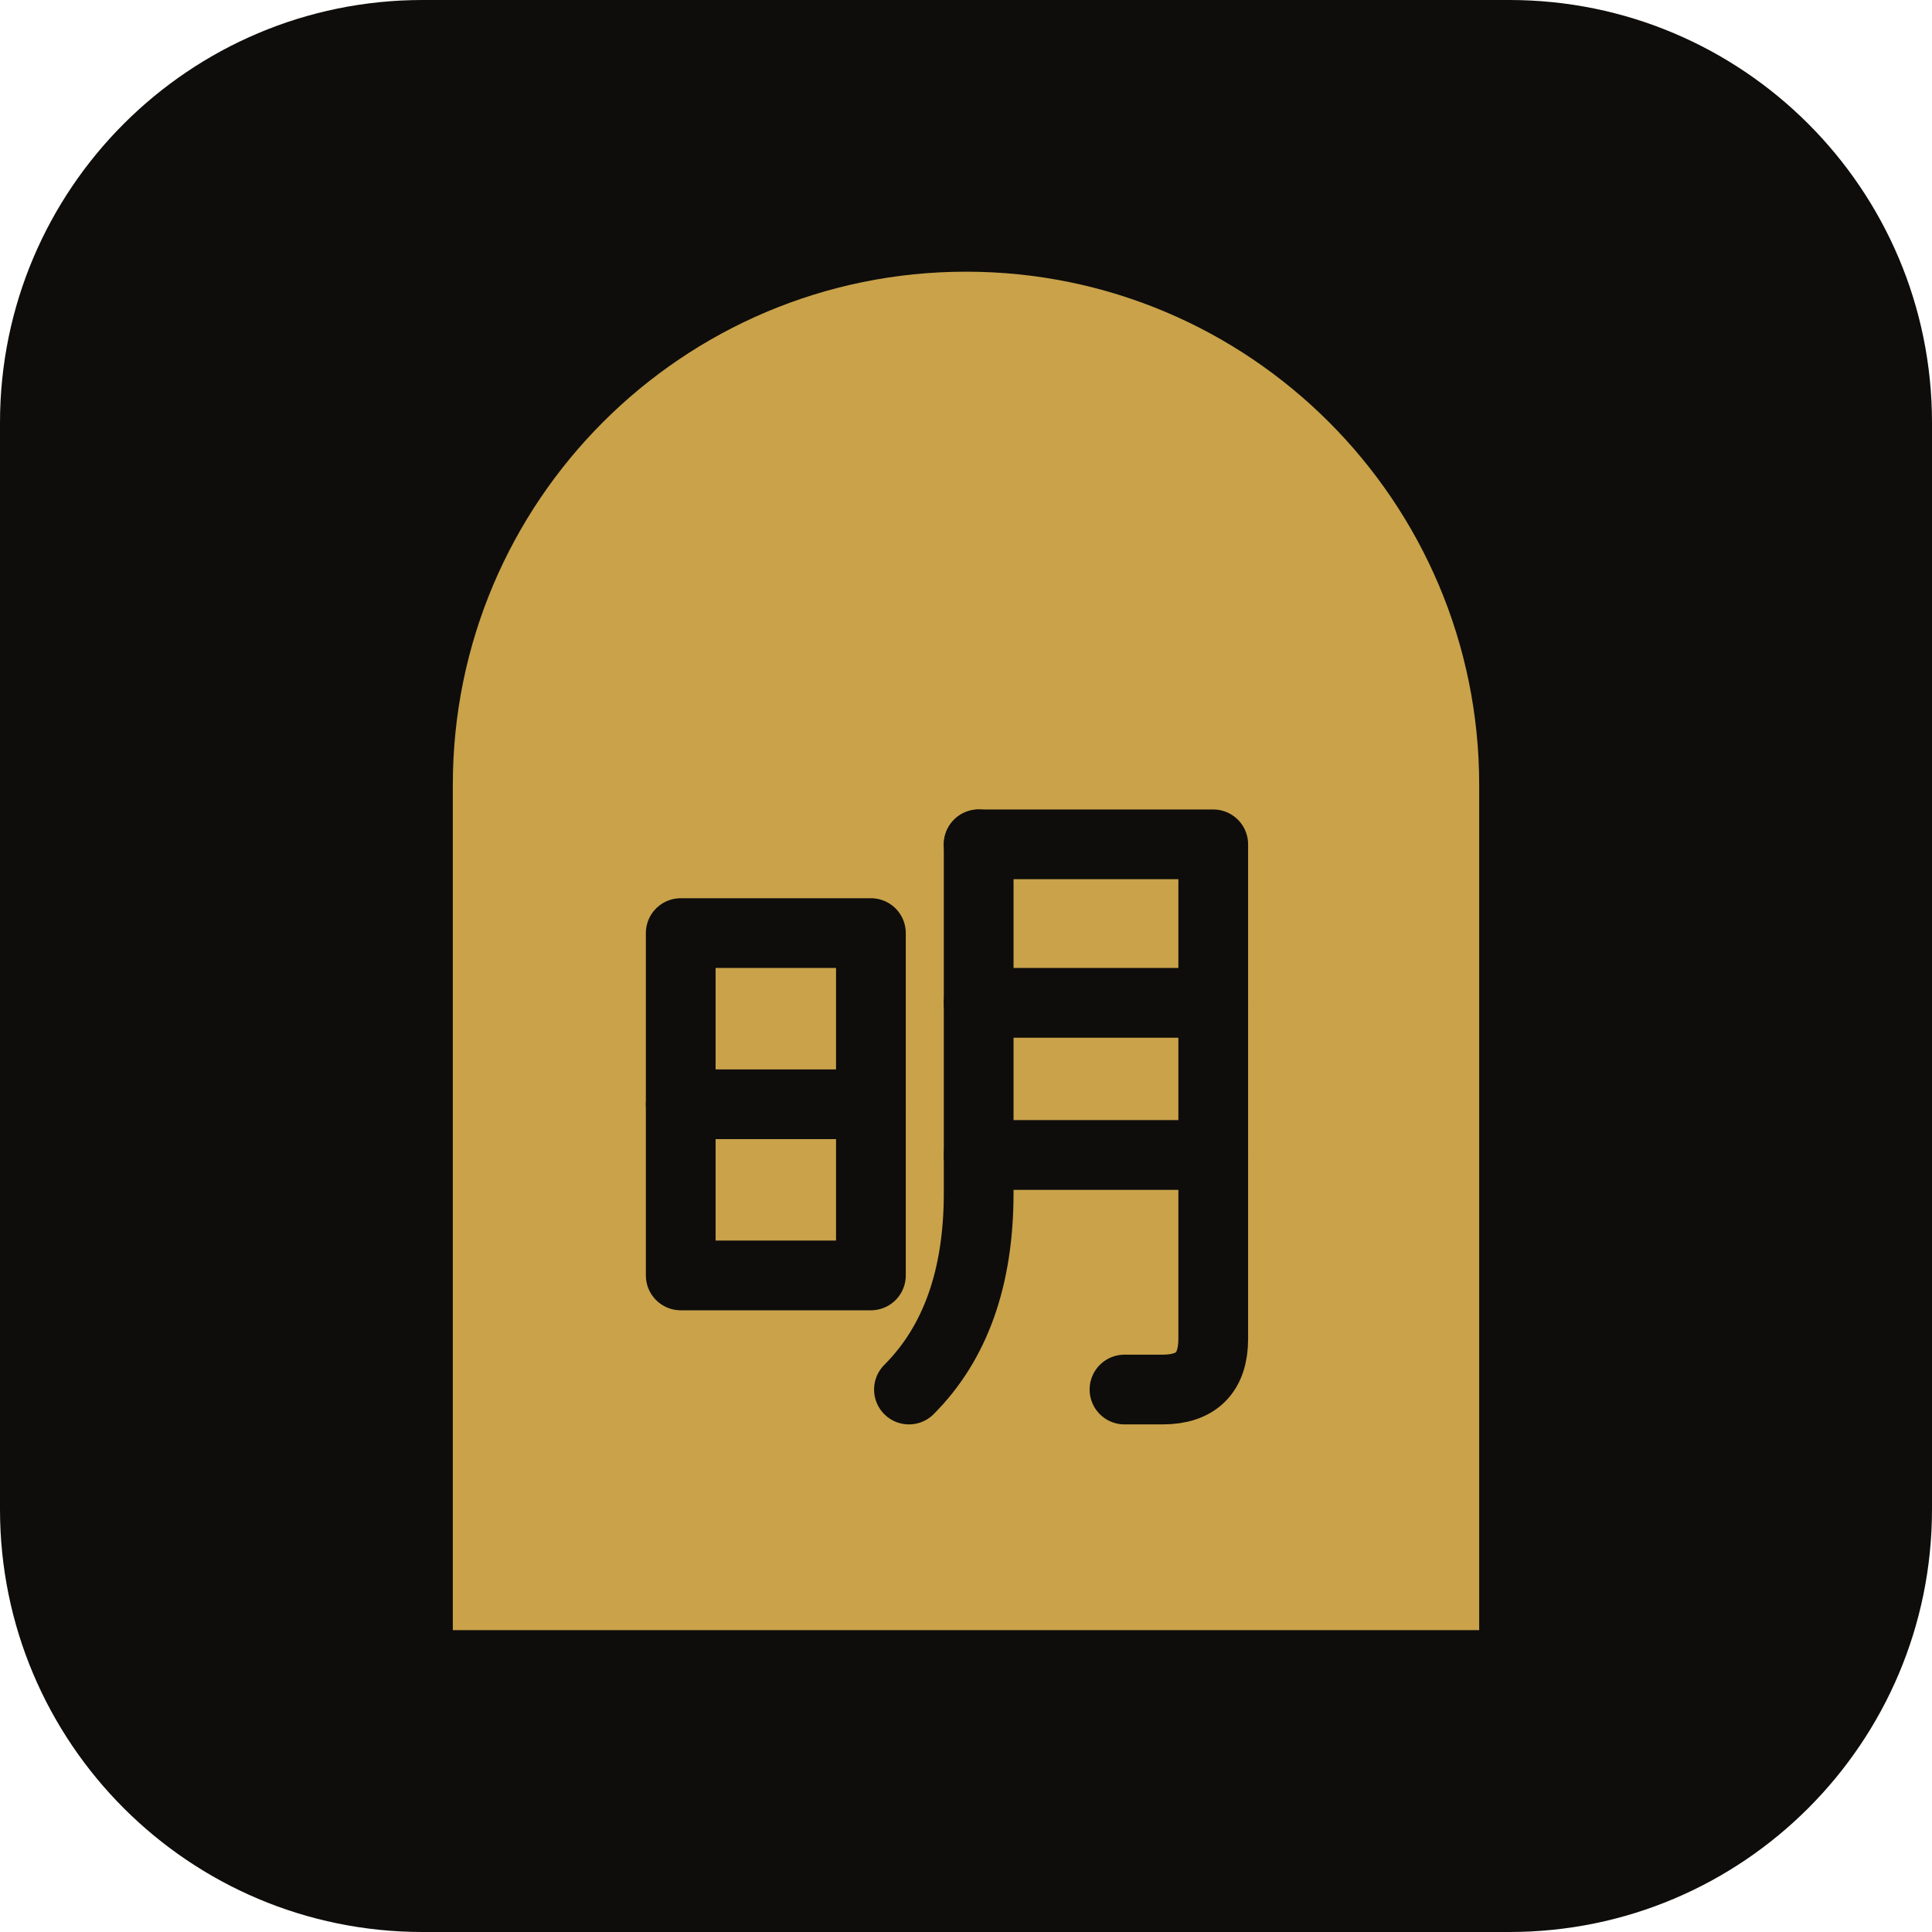
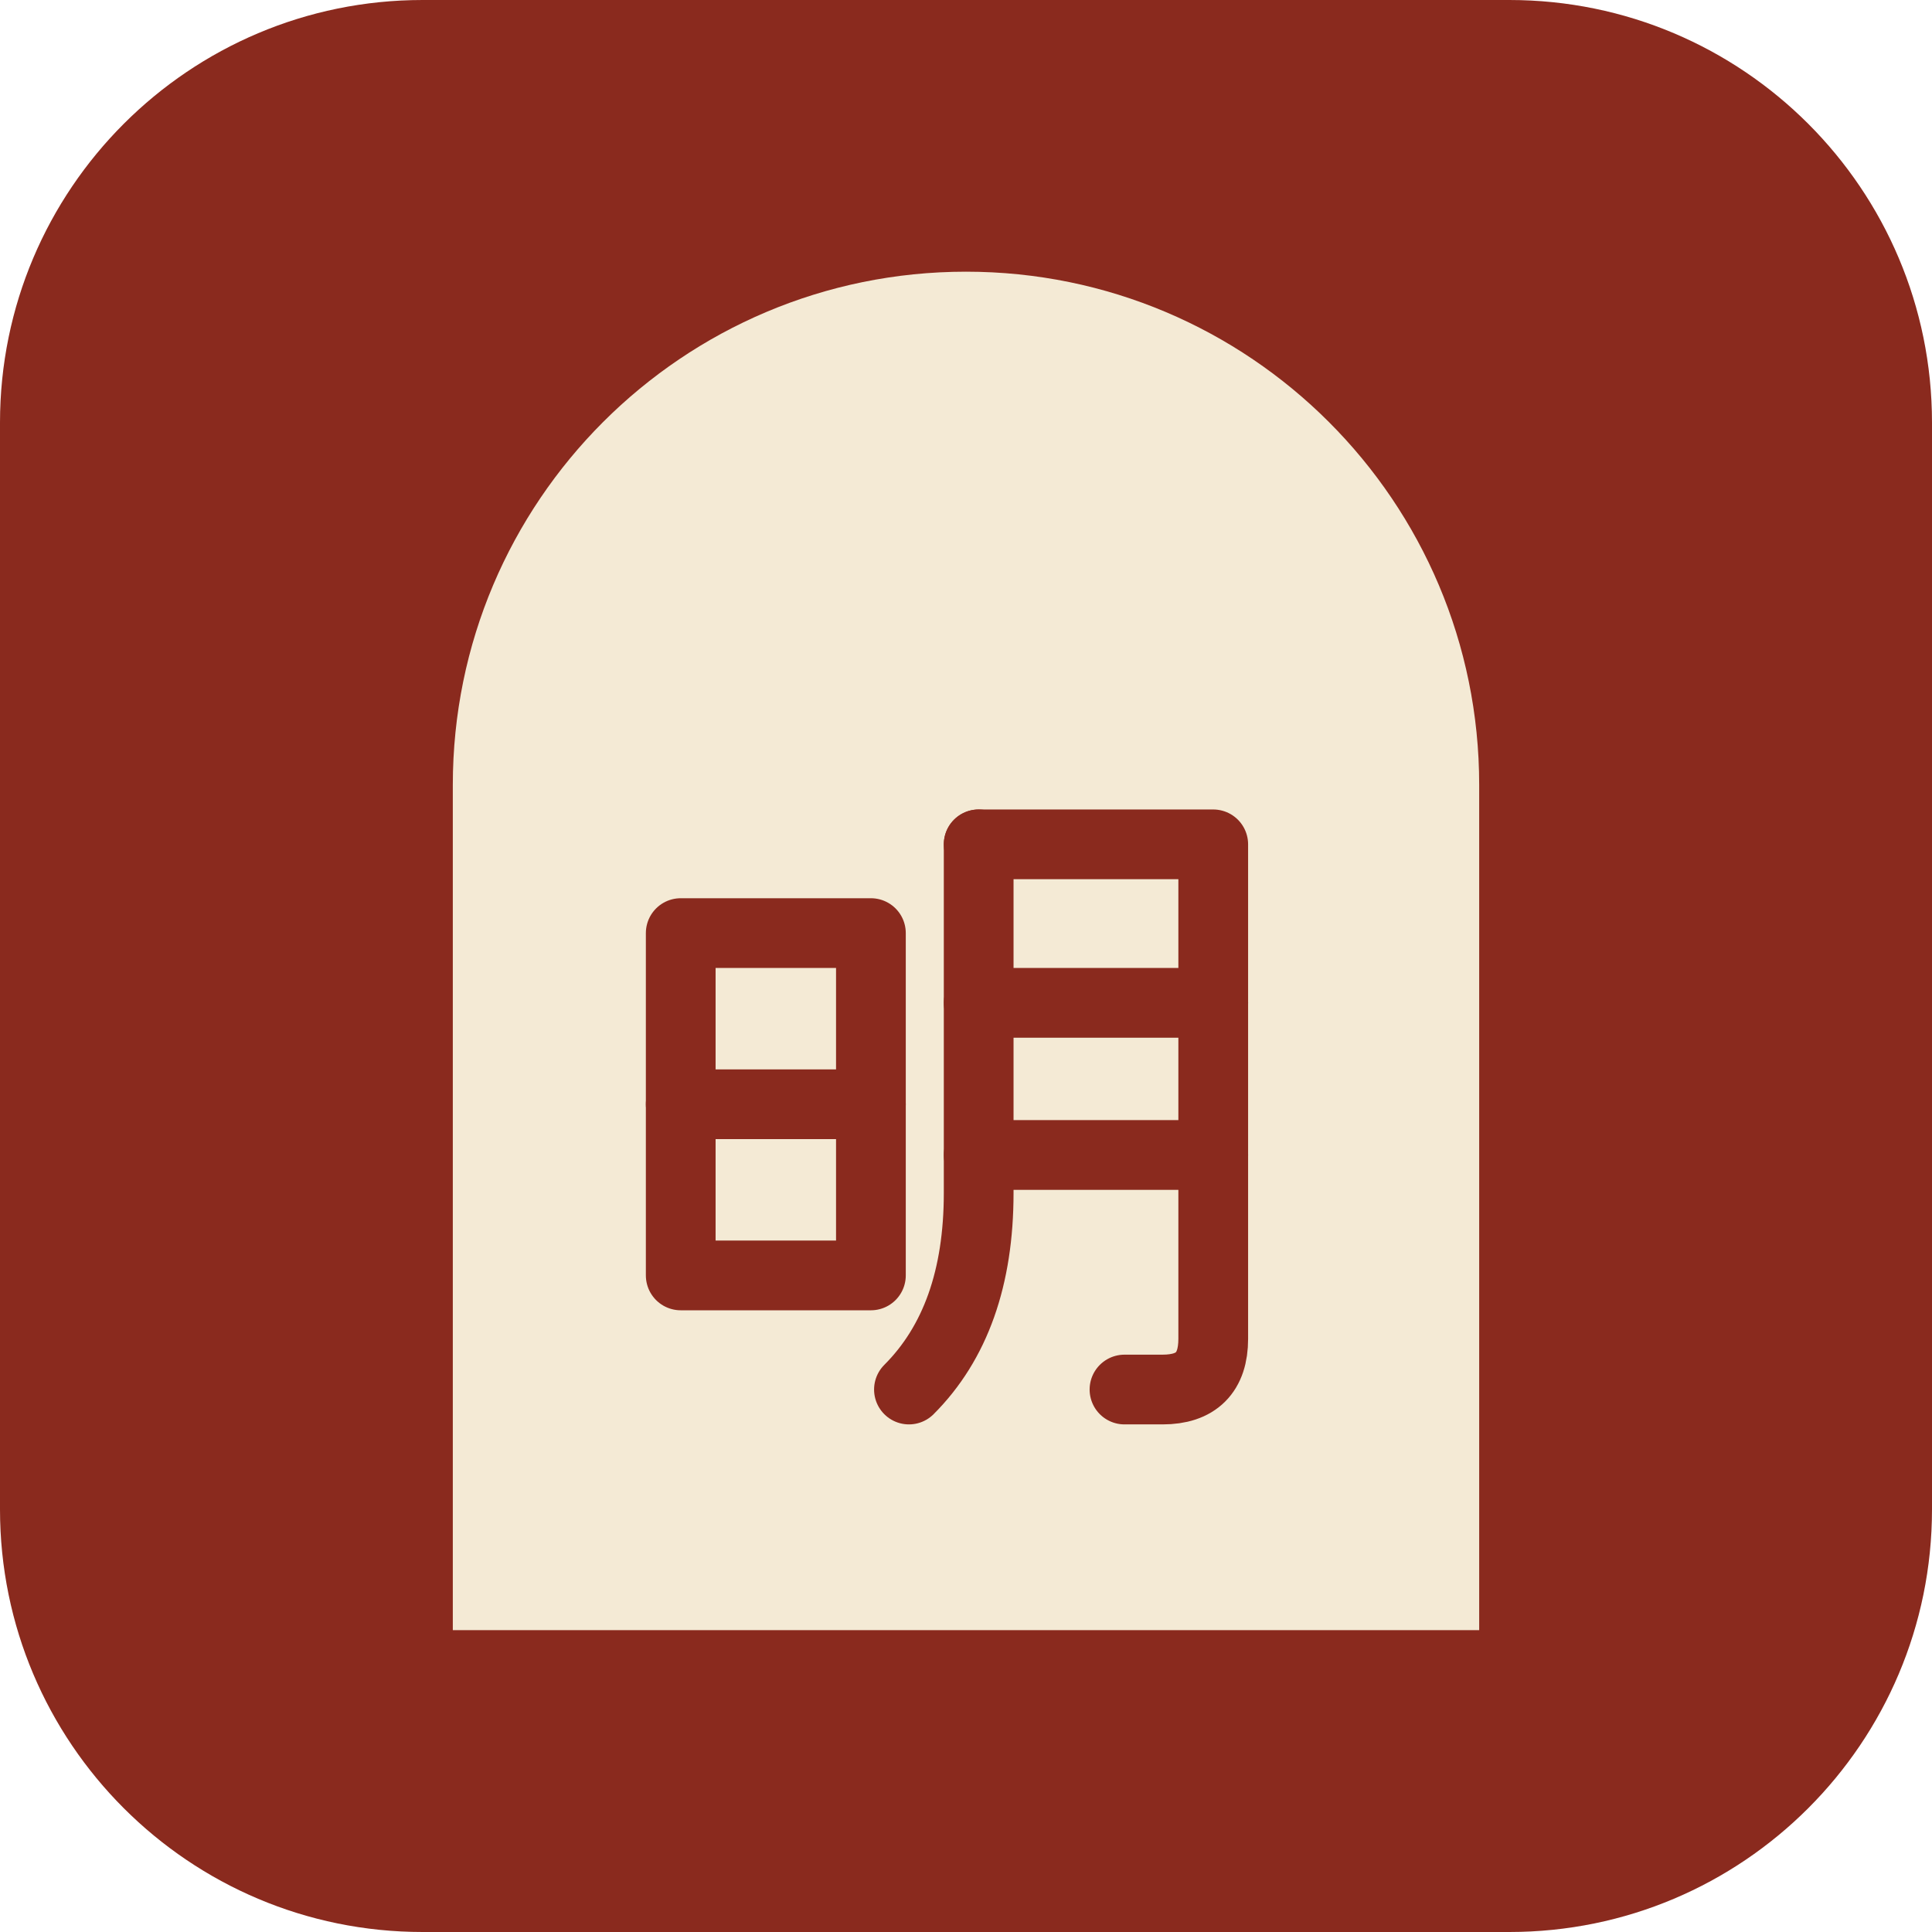
<svg xmlns="http://www.w3.org/2000/svg" viewBox="0 0 128 128">
-   <rect width="128" height="128" rx="28" fill="#0E0D0B" />
-   <path fill="#C9A24A" d="M30 108 V52 A34 34 0 0 1 98 52 V108 Z" />
-   <g transform="translate(64 74) scale(0.42) translate(-64 -64)" fill="none" stroke="#0E0D0B" stroke-width="11" stroke-linejoin="round" stroke-linecap="round">
+   <rect width="128" height="128" rx="28" fill="#8A2A1E" />
+   <path fill="#F4EAD5" d="M30 108 V52 A34 34 0 0 1 98 52 V108 Z" />
+   <g transform="translate(64 74) scale(0.42) translate(-64 -64)" fill="none" stroke="#8A2A1E" stroke-width="11" stroke-linejoin="round" stroke-linecap="round">
    <path d="M19 35 H49 V89 H19 Z" />
    <path d="M19 62 H49" />
    <path d="M66 21 H103 V99 Q103 107 95 107 H89" />
    <path d="M66 21 V76 Q66 96 55 107" />
    <path d="M66 46 H103" />
    <path d="M66 70 H103" />
  </g>
</svg>
